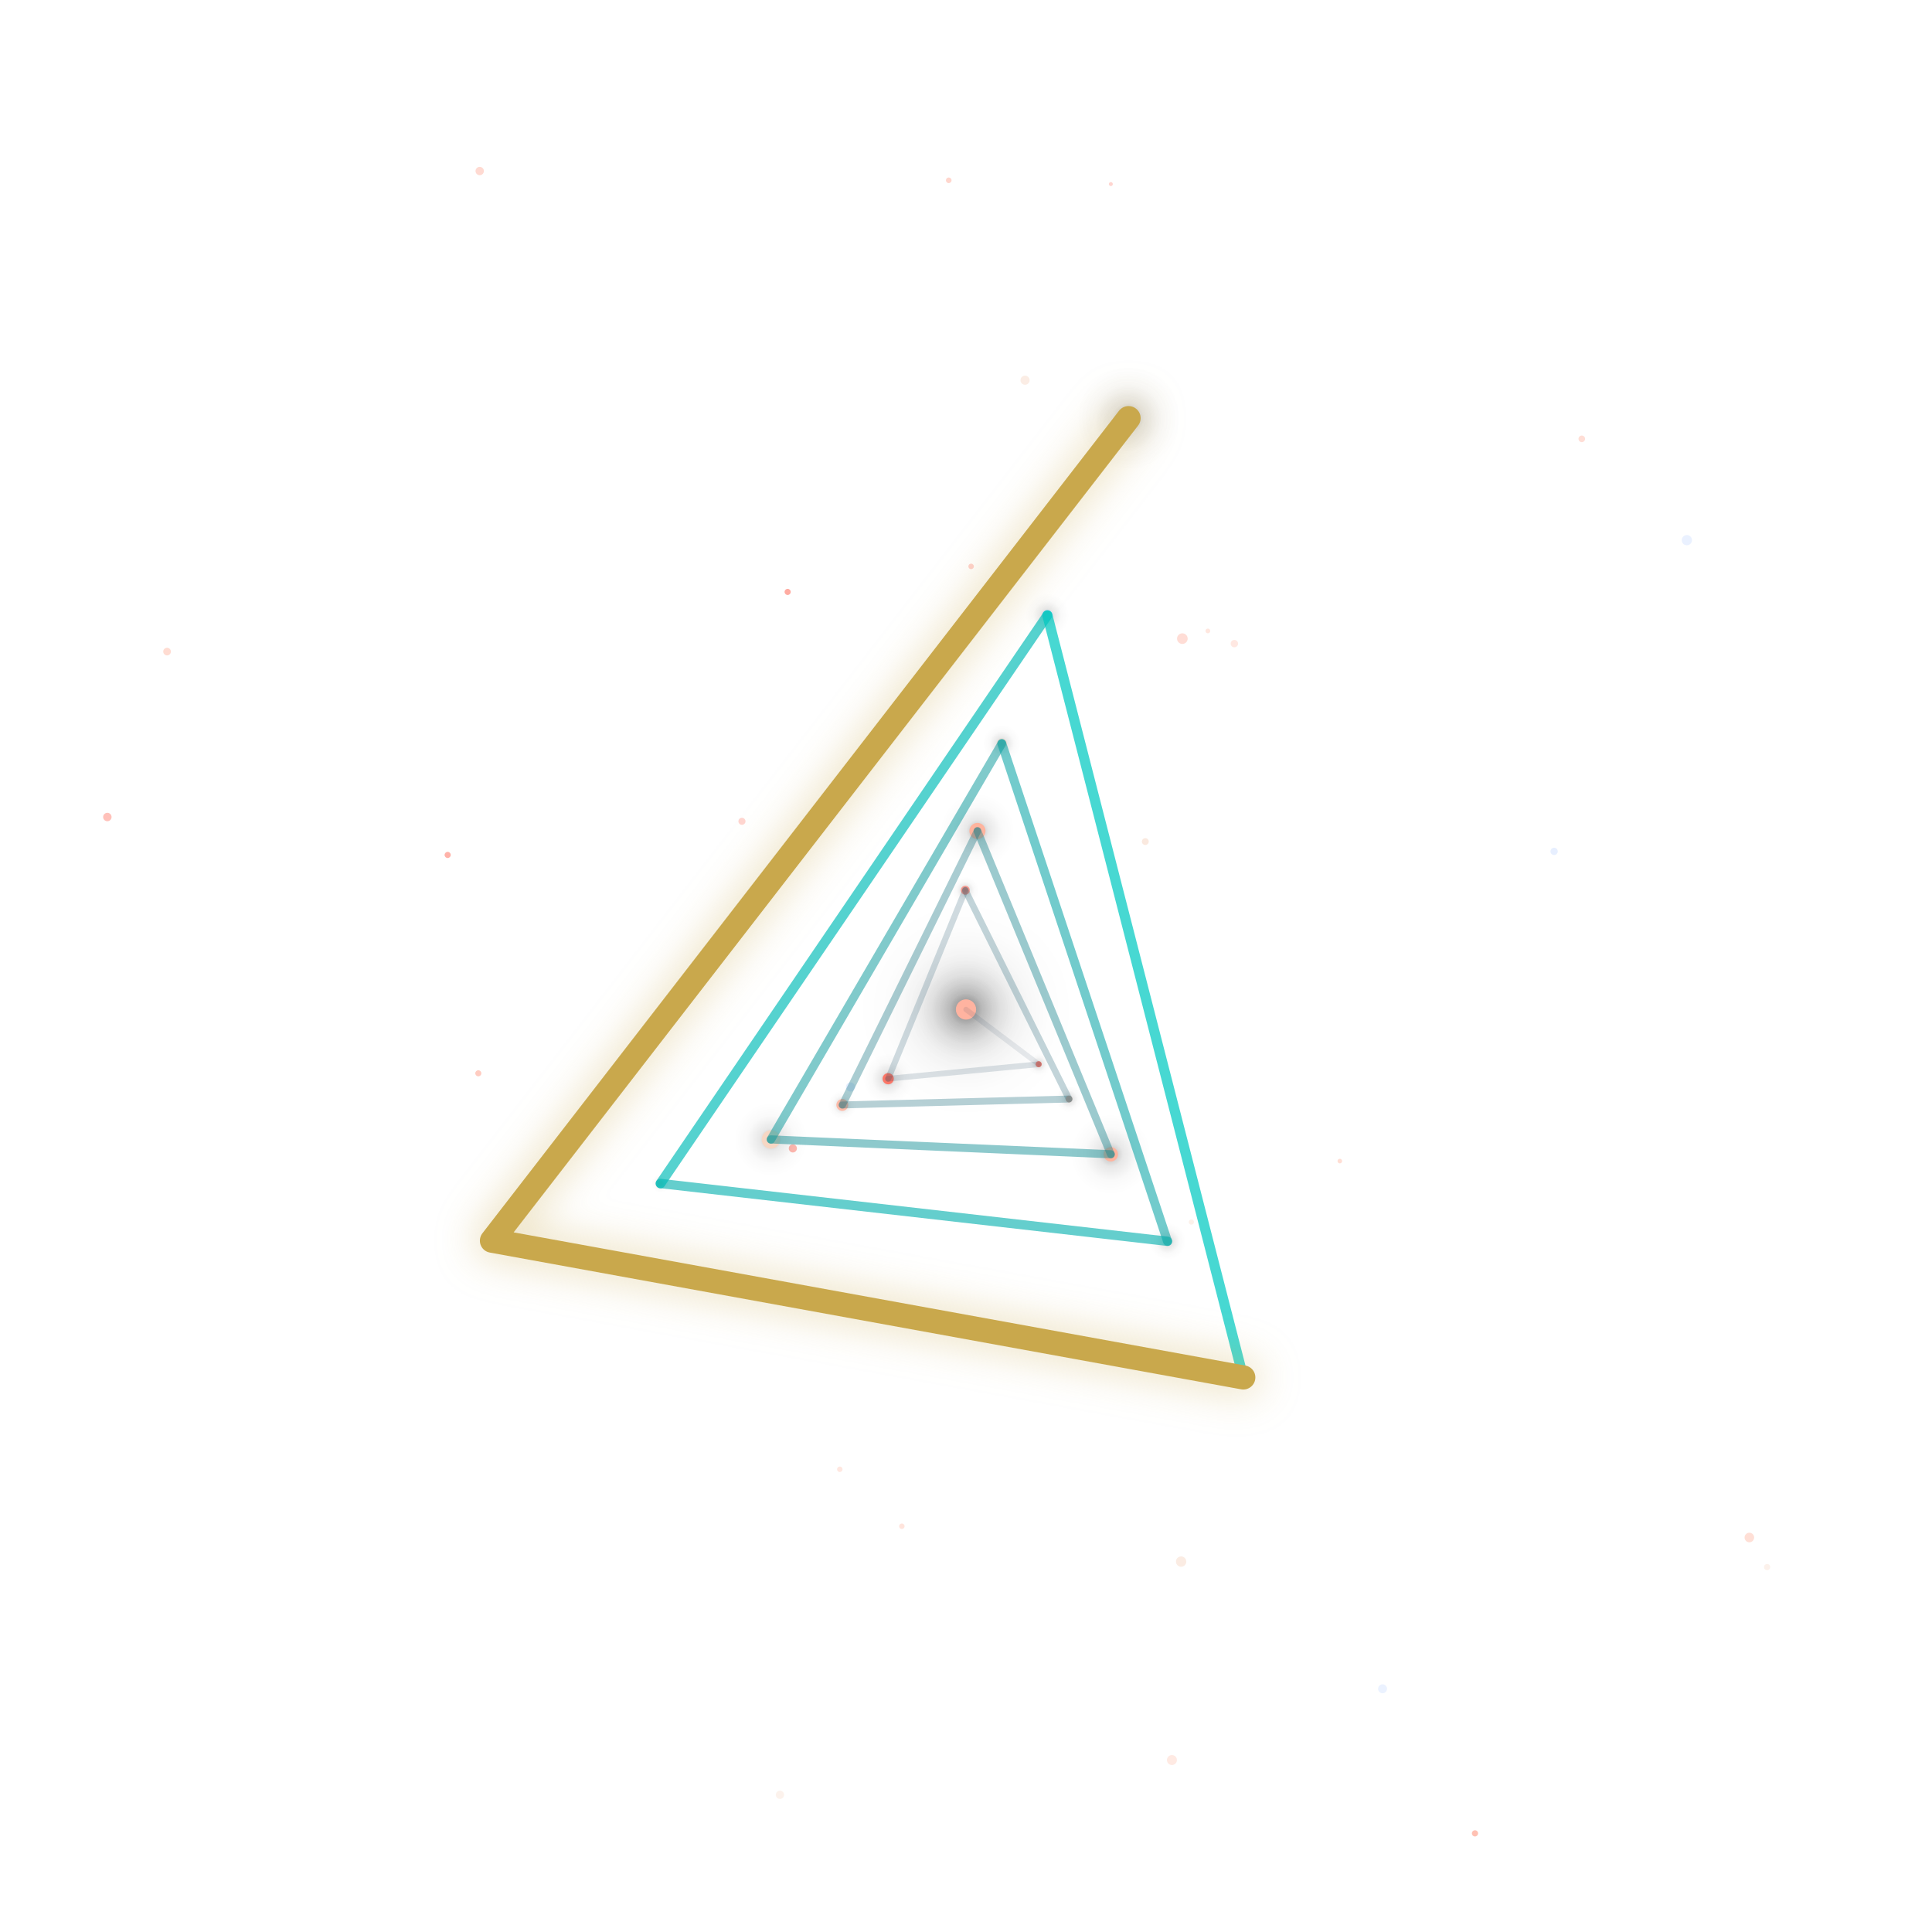
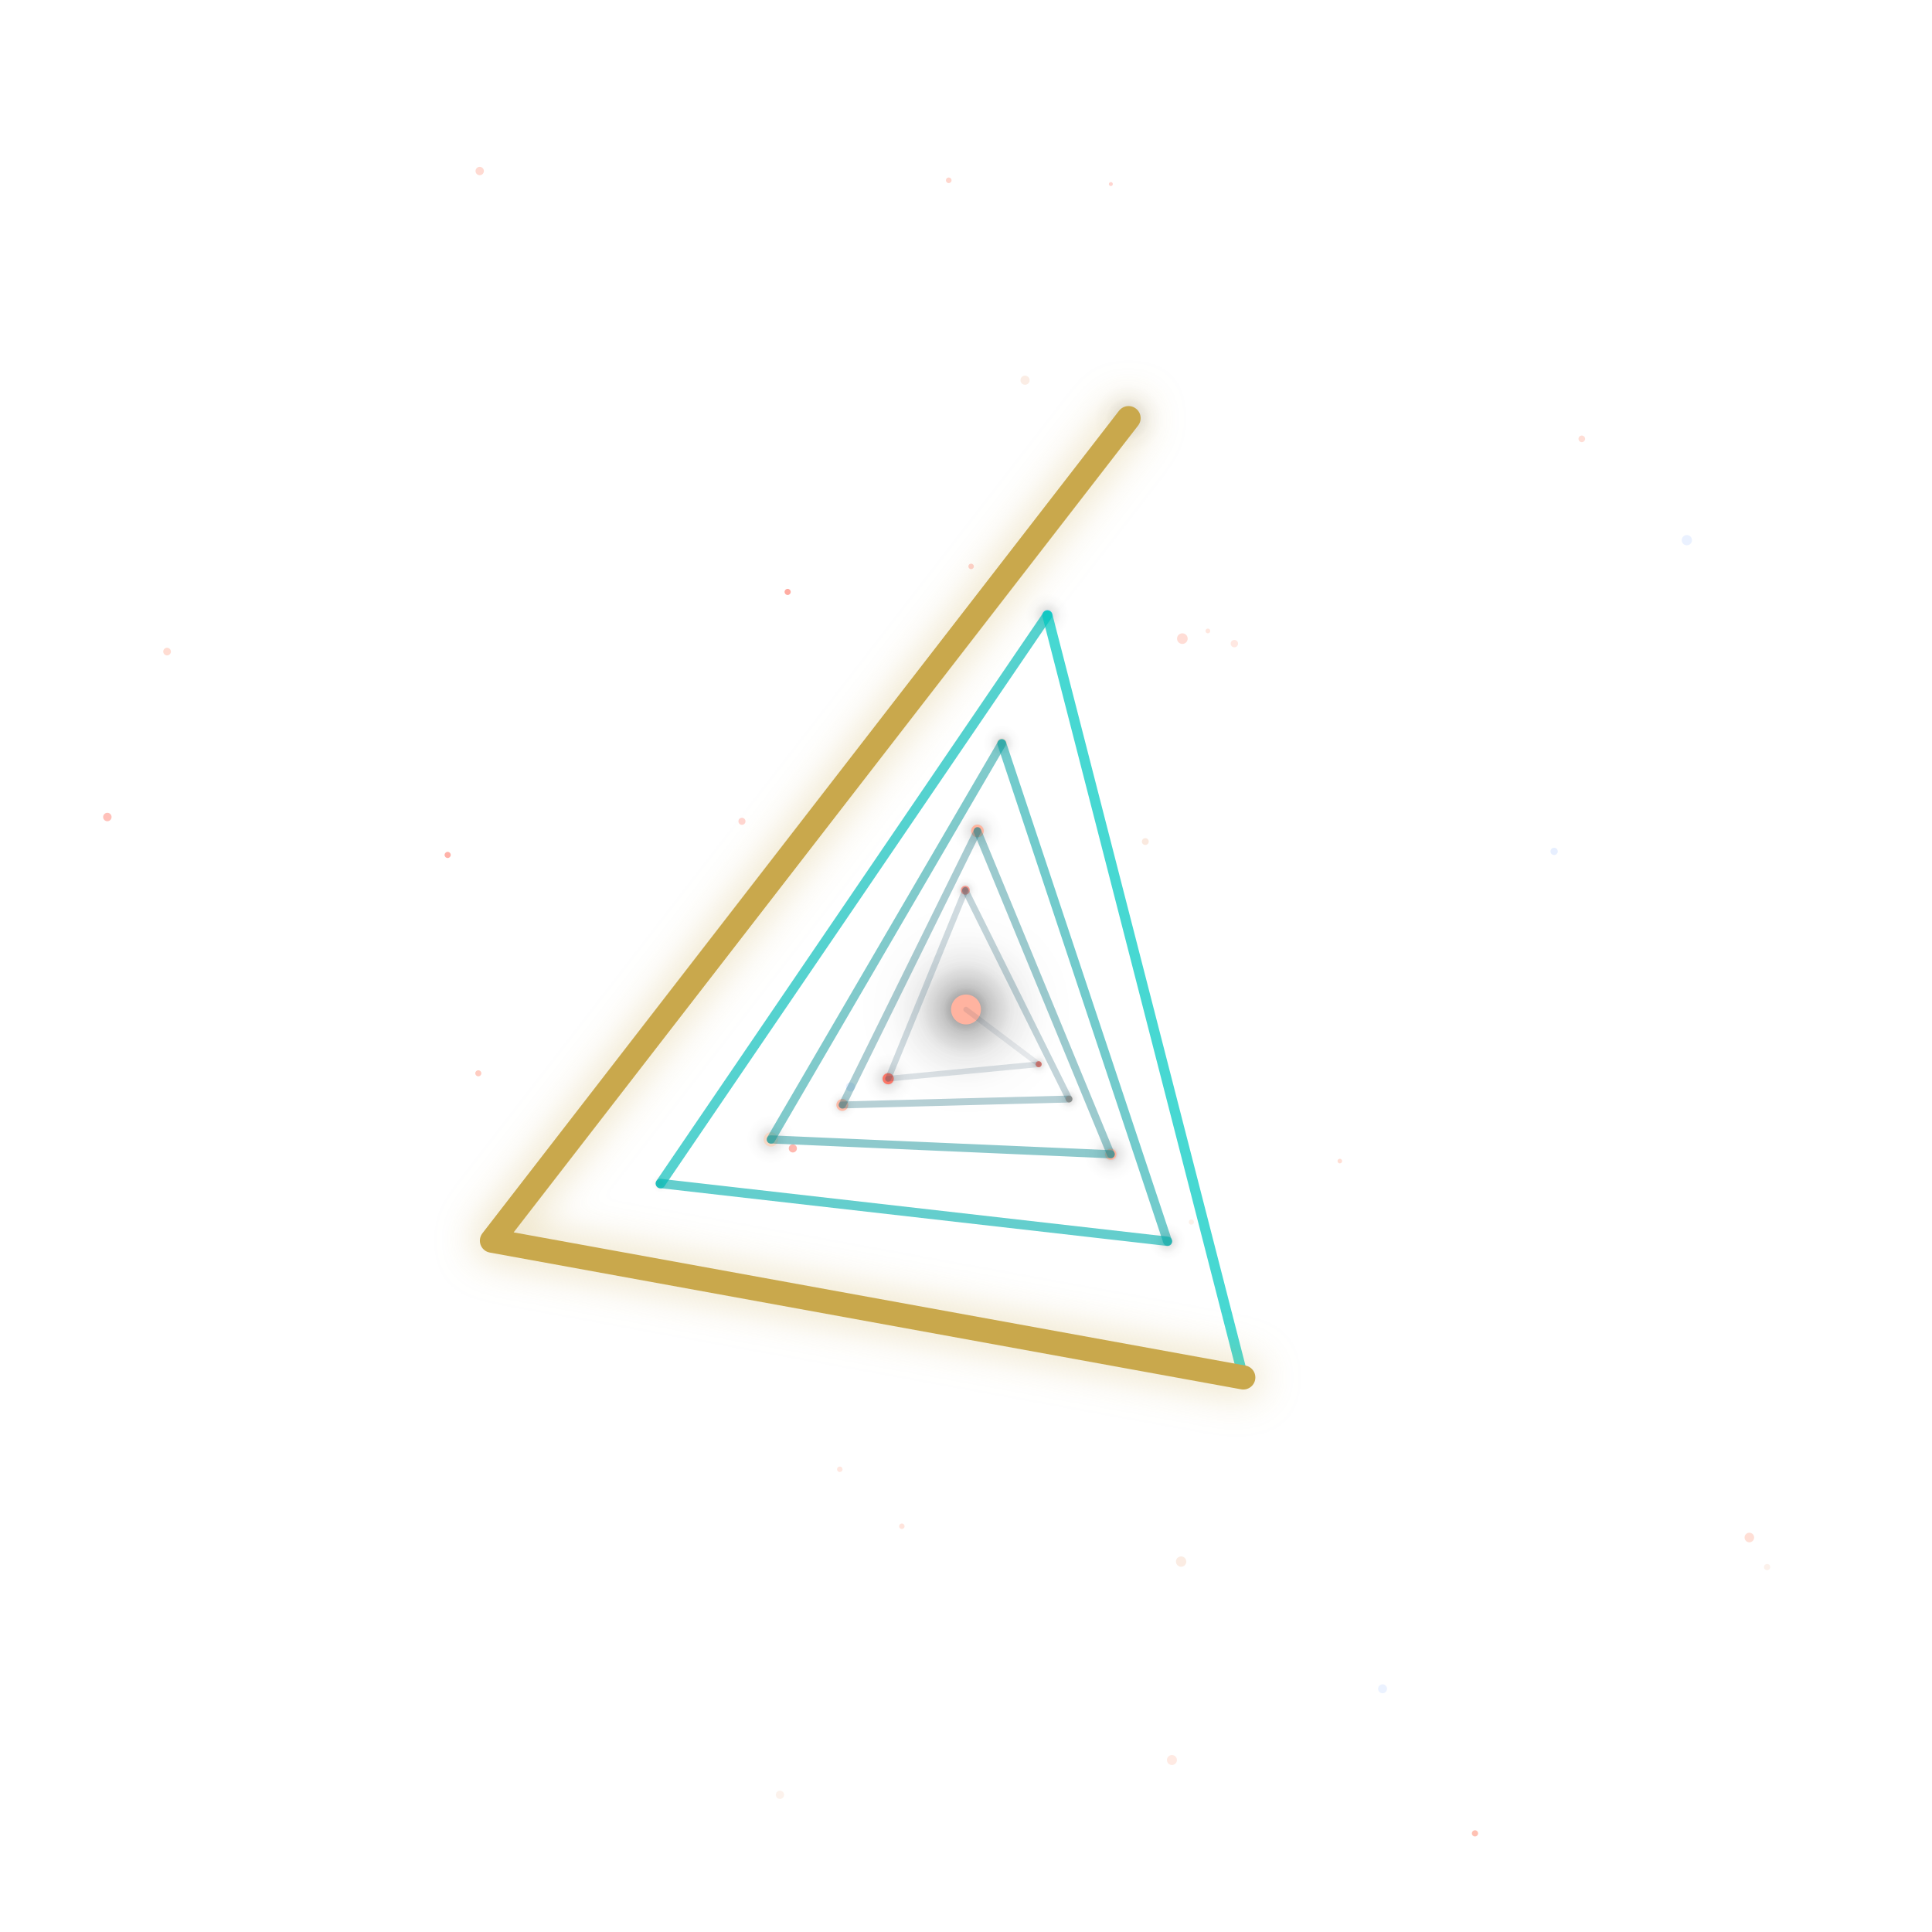
<svg xmlns="http://www.w3.org/2000/svg" viewBox="0 0 800 800" width="800" height="800" role="img" aria-label="Logo: triángulo espiral de conocimiento con nodos en cada vértice y una C final de Christian">
  <defs>
    <radialGradient id="halo-star" cx="50%" cy="50%" r="50%">
      <stop offset="0%" stop-color="currentColor" stop-opacity="0.28" />
      <stop offset="30%" stop-color="currentColor" stop-opacity="0.09" />
      <stop offset="65%" stop-color="currentColor" stop-opacity="0.02" />
      <stop offset="100%" stop-color="currentColor" stop-opacity="0" />
    </radialGradient>
    <radialGradient id="halo-nova" cx="50%" cy="50%" r="50%">
      <stop offset="0%" stop-color="currentColor" stop-opacity="0.16" />
      <stop offset="40%" stop-color="currentColor" stop-opacity="0.05" />
      <stop offset="75%" stop-color="currentColor" stop-opacity="0.01" />
      <stop offset="100%" stop-color="currentColor" stop-opacity="0" />
    </radialGradient>
    <filter id="halo-blur" x="-80%" y="-80%" width="260%" height="260%">
      <feGaussianBlur stdDeviation="8" />
    </filter>
  </defs>
  <g id="logo-background" data-name="Background">
    <circle cx="326.15" cy="245.1" r="1.275" fill="#ff6f5e" opacity="0.575" />
    <circle cx="373.44" cy="631.99" r="1.135" fill="#ffb49e" opacity="0.356" />
    <circle cx="69.18" cy="269.81" r="1.583" fill="#ffb49e" opacity="0.466" />
    <circle cx="485.27" cy="728.79" r="2.067" fill="#ffb49e" opacity="0.289" />
    <circle cx="724.37" cy="636.65" r="1.982" fill="#ffb49e" opacity="0.425" />
    <circle cx="424.45" cy="157.44" r="1.892" fill="#f6d7c4" opacity="0.445" />
    <circle cx="328.3" cy="475.53" r="1.684" fill="#ff6f5e" opacity="0.494" />
    <circle cx="198.06" cy="444.43" r="1.256" fill="#ff8a70" opacity="0.435" />
    <circle cx="554.79" cy="480.78" r="0.95" fill="#ffb49e" opacity="0.439" />
    <circle cx="322.96" cy="743.2" r="1.716" fill="#f6d7c4" opacity="0.315" />
    <circle cx="459.98" cy="76.22" r="0.821" fill="#ff6f5e" opacity="0.291" />
    <circle cx="610.76" cy="759.16" r="1.285" fill="#ff8a70" opacity="0.528" />
    <circle cx="307.23" cy="340.09" r="1.463" fill="#ff6f5e" opacity="0.291" />
    <circle cx="392.85" cy="74.66" r="1.162" fill="#ff8a70" opacity="0.35" />
    <circle cx="352.18" cy="450.09" r="1.896" fill="#cfe0ff" opacity="0.536" />
    <circle cx="185.37" cy="354.01" r="1.275" fill="#ff6f5e" opacity="0.533" />
    <circle cx="347.74" cy="608.4" r="1.139" fill="#ffb49e" opacity="0.318" />
    <circle cx="474.25" cy="348.48" r="1.418" fill="#f6d7c4" opacity="0.546" />
    <circle cx="489.08" cy="646.62" r="2.143" fill="#f6d7c4" opacity="0.472" />
    <circle cx="500.15" cy="261.26" r="0.983" fill="#ffb49e" opacity="0.325" />
    <circle cx="198.64" cy="70.82" r="1.73" fill="#ff8a70" opacity="0.317" />
    <circle cx="643.53" cy="352.54" r="1.507" fill="#cfe0ff" opacity="0.509" />
    <circle cx="511.12" cy="266.51" r="1.531" fill="#ffb49e" opacity="0.302" />
    <circle cx="489.59" cy="264.44" r="2.199" fill="#ff8a70" opacity="0.29" />
    <circle cx="698.49" cy="223.67" r="2.122" fill="#cfe0ff" opacity="0.446" />
    <circle cx="493.32" cy="506.02" r="1.087" fill="#f6d7c4" opacity="0.355" />
    <circle cx="654.99" cy="181.72" r="1.364" fill="#ff8a70" opacity="0.288" />
    <circle cx="44.45" cy="338.31" r="1.748" fill="#ff6f5e" opacity="0.427" />
    <circle cx="402.12" cy="234.54" r="1.137" fill="#ff6f5e" opacity="0.324" />
    <circle cx="572.49" cy="699.29" r="1.85" fill="#cfe0ff" opacity="0.413" />
    <circle cx="313.64" cy="375.46" r="1.481" fill="#ff6f5e" opacity="0.456" />
    <circle cx="731.72" cy="648.9" r="1.289" fill="#f6d7c4" opacity="0.344" />
  </g>
  <g id="logo-star-0" data-name="star 0">
    <circle cx="400" cy="418" r="44.8" fill="url(#halo-nova)" color="#ffb3a0" />
    <circle cx="400" cy="418" r="26.6" fill="url(#halo-nova)" color="#ffb3a0" />
-     <circle cx="400" cy="418" r="22.68" fill="url(#halo-star)" color="#ffb3a0" />
-     <circle cx="400" cy="418" r="4.2" fill="#ffb3a0" opacity="1" />
+     <circle cx="400" cy="418" r="31" fill="url(#halo-star)" color="#ffb3a0" />
+     <circle cx="400" cy="418" r="6.2" fill="#ffb3a0" opacity="1" />
  </g>
  <g id="logo-star-1" data-name="star 1">
    <circle cx="430.1" cy="440.68" r="4.55" fill="url(#halo-star)" color="#ff6f5e" />
    <circle cx="430.1" cy="440.68" r="1.27" fill="#ff6f5e" opacity="0.79" />
  </g>
  <g id="logo-star-2" data-name="star 2">
    <circle cx="367.77" cy="446.68" r="10.42" fill="url(#halo-star)" color="#ff6f5e" />
    <circle cx="367.77" cy="446.68" r="2.32" fill="#ff6f5e" opacity="0.92" />
  </g>
  <g id="logo-star-3" data-name="star 3">
    <circle cx="399.71" cy="368.62" r="5.58" fill="url(#halo-star)" color="#ff6f5e" />
    <circle cx="399.71" cy="368.62" r="1.86" fill="#ff6f5e" opacity="0.64" />
  </g>
  <g id="logo-star-4" data-name="star 4">
    <circle cx="442.66" cy="455.09" r="5.51" fill="url(#halo-star)" color="#ffb49e" />
    <circle cx="442.66" cy="455.09" r="1.41" fill="#ffb49e" opacity="0.76" />
  </g>
  <g id="logo-star-5" data-name="star 5">
    <circle cx="348.78" cy="457.54" r="5.95" fill="url(#halo-star)" color="#ffb49e" />
    <circle cx="348.78" cy="457.54" r="2.46" fill="#ffb49e" opacity="0.89" />
  </g>
  <g id="logo-star-6" data-name="star 6">
-     <circle cx="404.74" cy="344.08" r="15.43" fill="url(#halo-star)" color="#ffb49e" />
-     <circle cx="404.74" cy="344.08" r="3.34" fill="#ffb49e" opacity="1" />
+     <circle cx="404.74" cy="344.08" r="10.23" fill="url(#halo-star)" color="#ffb49e" />
+     <circle cx="404.74" cy="344.08" r="2.61" fill="#ffb49e" opacity="1" />
  </g>
  <g id="logo-star-7" data-name="star 7">
-     <circle cx="459.96" cy="477.96" r="16.7" fill="url(#halo-star)" color="#ffb49e" />
-     <circle cx="459.96" cy="477.96" r="2.98" fill="#ffb49e" opacity="1" />
+     <circle cx="459.96" cy="477.96" r="11.07" fill="url(#halo-star)" color="#ffb49e" />
+     <circle cx="459.96" cy="477.96" r="2.32" fill="#ffb49e" opacity="1" />
  </g>
  <g id="logo-star-8" data-name="star 8">
-     <circle cx="319.22" cy="471.81" r="15.2" fill="url(#halo-star)" color="#f6d7c4" />
-     <circle cx="319.22" cy="471.81" r="3.81" fill="#f6d7c4" opacity="1" />
+     <circle cx="319.22" cy="471.81" r="10.07" fill="url(#halo-star)" color="#f6d7c4" />
+     <circle cx="319.22" cy="471.81" r="2.97" fill="#f6d7c4" opacity="1" />
  </g>
  <g id="logo-star-9" data-name="star 9">
    <circle cx="414.82" cy="307.88" r="7.81" fill="url(#halo-star)" color="#f6d7c4" />
    <circle cx="414.82" cy="307.88" r="2.14" fill="#f6d7c4" opacity="0.58" />
  </g>
  <g id="logo-star-10" data-name="star 10">
    <circle cx="483.44" cy="513.99" r="7.66" fill="url(#halo-star)" color="#f6d7c4" />
    <circle cx="483.44" cy="513.99" r="1.68" fill="#f6d7c4" opacity="0.7" />
  </g>
  <g id="logo-star-11" data-name="star 11">
    <circle cx="273.49" cy="490.06" r="3.78" fill="url(#halo-star)" color="#f6d7c4" />
    <circle cx="273.49" cy="490.06" r="1.23" fill="#f6d7c4" opacity="0.82" />
  </g>
  <g id="logo-star-12" data-name="star 12">
    <circle cx="433.7" cy="254.78" r="9.03" fill="url(#halo-star)" color="#cfe0ff" />
    <circle cx="433.7" cy="254.78" r="2.27" fill="#cfe0ff" opacity="0.95" />
  </g>
  <g id="logo-star-13" data-name="star 13">
    <circle cx="514.82" cy="570.37" r="4.53" fill="url(#halo-star)" color="#cfe0ff" />
    <circle cx="514.82" cy="570.37" r="1.82" fill="#cfe0ff" opacity="0.67" />
  </g>
  <g id="logo-star-14" data-name="star 14">
    <circle cx="203.71" cy="513.74" r="4.62" fill="url(#halo-star)" color="#cfe0ff" />
    <circle cx="203.71" cy="513.74" r="1.36" fill="#cfe0ff" opacity="0.79" />
  </g>
  <g id="logo-star-15" data-name="star 15">
-     <circle cx="467.31" cy="173.15" r="21.47" fill="url(#halo-star)" color="#cfe0ff" />
-     <circle cx="467.31" cy="173.15" r="3.78" fill="#cfe0ff" opacity="1" />
+     <circle cx="467.31" cy="173.15" r="14.23" fill="url(#halo-star)" color="#cfe0ff" />
+     <circle cx="467.31" cy="173.15" r="2.95" fill="#cfe0ff" opacity="1" />
  </g>
  <g id="logo-spiral" data-name="Spiral" stroke-linecap="round" fill="none">
    <line x1="400" y1="418" x2="430.1" y2="440.68" stroke="rgb(22,50,79)" stroke-width="2.2" opacity="0.1" />
    <line x1="430.1" y1="440.68" x2="367.77" y2="446.68" stroke="rgb(20,63,88)" stroke-width="2.367" opacity="0.152" />
    <line x1="367.77" y1="446.68" x2="399.71" y2="368.62" stroke="rgb(18,75,98)" stroke-width="2.533" opacity="0.203" />
    <line x1="399.71" y1="368.62" x2="442.66" y2="455.09" stroke="rgb(17,88,107)" stroke-width="2.7" opacity="0.255" />
    <line x1="442.66" y1="455.09" x2="348.78" y2="457.54" stroke="rgb(15,100,117)" stroke-width="2.867" opacity="0.307" />
    <line x1="348.78" y1="457.54" x2="404.74" y2="344.08" stroke="rgb(13,113,126)" stroke-width="3.033" opacity="0.358" />
    <line x1="404.74" y1="344.08" x2="459.96" y2="477.96" stroke="rgb(11,126,136)" stroke-width="3.2" opacity="0.41" />
    <line x1="459.96" y1="477.96" x2="319.22" y2="471.81" stroke="rgb(9,138,145)" stroke-width="3.367" opacity="0.462" />
    <line x1="319.22" y1="471.81" x2="414.82" y2="307.88" stroke="rgb(7,151,154)" stroke-width="3.533" opacity="0.513" />
    <line x1="414.82" y1="307.88" x2="483.44" y2="513.99" stroke="rgb(6,163,164)" stroke-width="3.7" opacity="0.565" />
    <line x1="483.44" y1="513.99" x2="273.49" y2="490.06" stroke="rgb(4,176,173)" stroke-width="3.867" opacity="0.617" />
    <line x1="273.49" y1="490.06" x2="433.7" y2="254.78" stroke="rgb(2,188,183)" stroke-width="4.033" opacity="0.668" />
    <line x1="433.7" y1="254.78" x2="514.82" y2="570.37" stroke="rgb(0,201,192)" stroke-width="4.2" opacity="0.72" />
  </g>
  <g id="logo-c-triespiral" data-name="C TriSpiral" fill="none" stroke-linecap="round" stroke-linejoin="round">
    <path d="M 514.818 570.368 L 203.708 513.738 L 467.315 173.146" stroke="#c9a84c" stroke-width="16" opacity="0.3" filter="url(#halo-blur)" />
    <path d="M 514.818 570.368 L 203.708 513.738 L 467.315 173.146" stroke="#c9a84c" stroke-width="10" opacity="1" />
  </g>
</svg>
